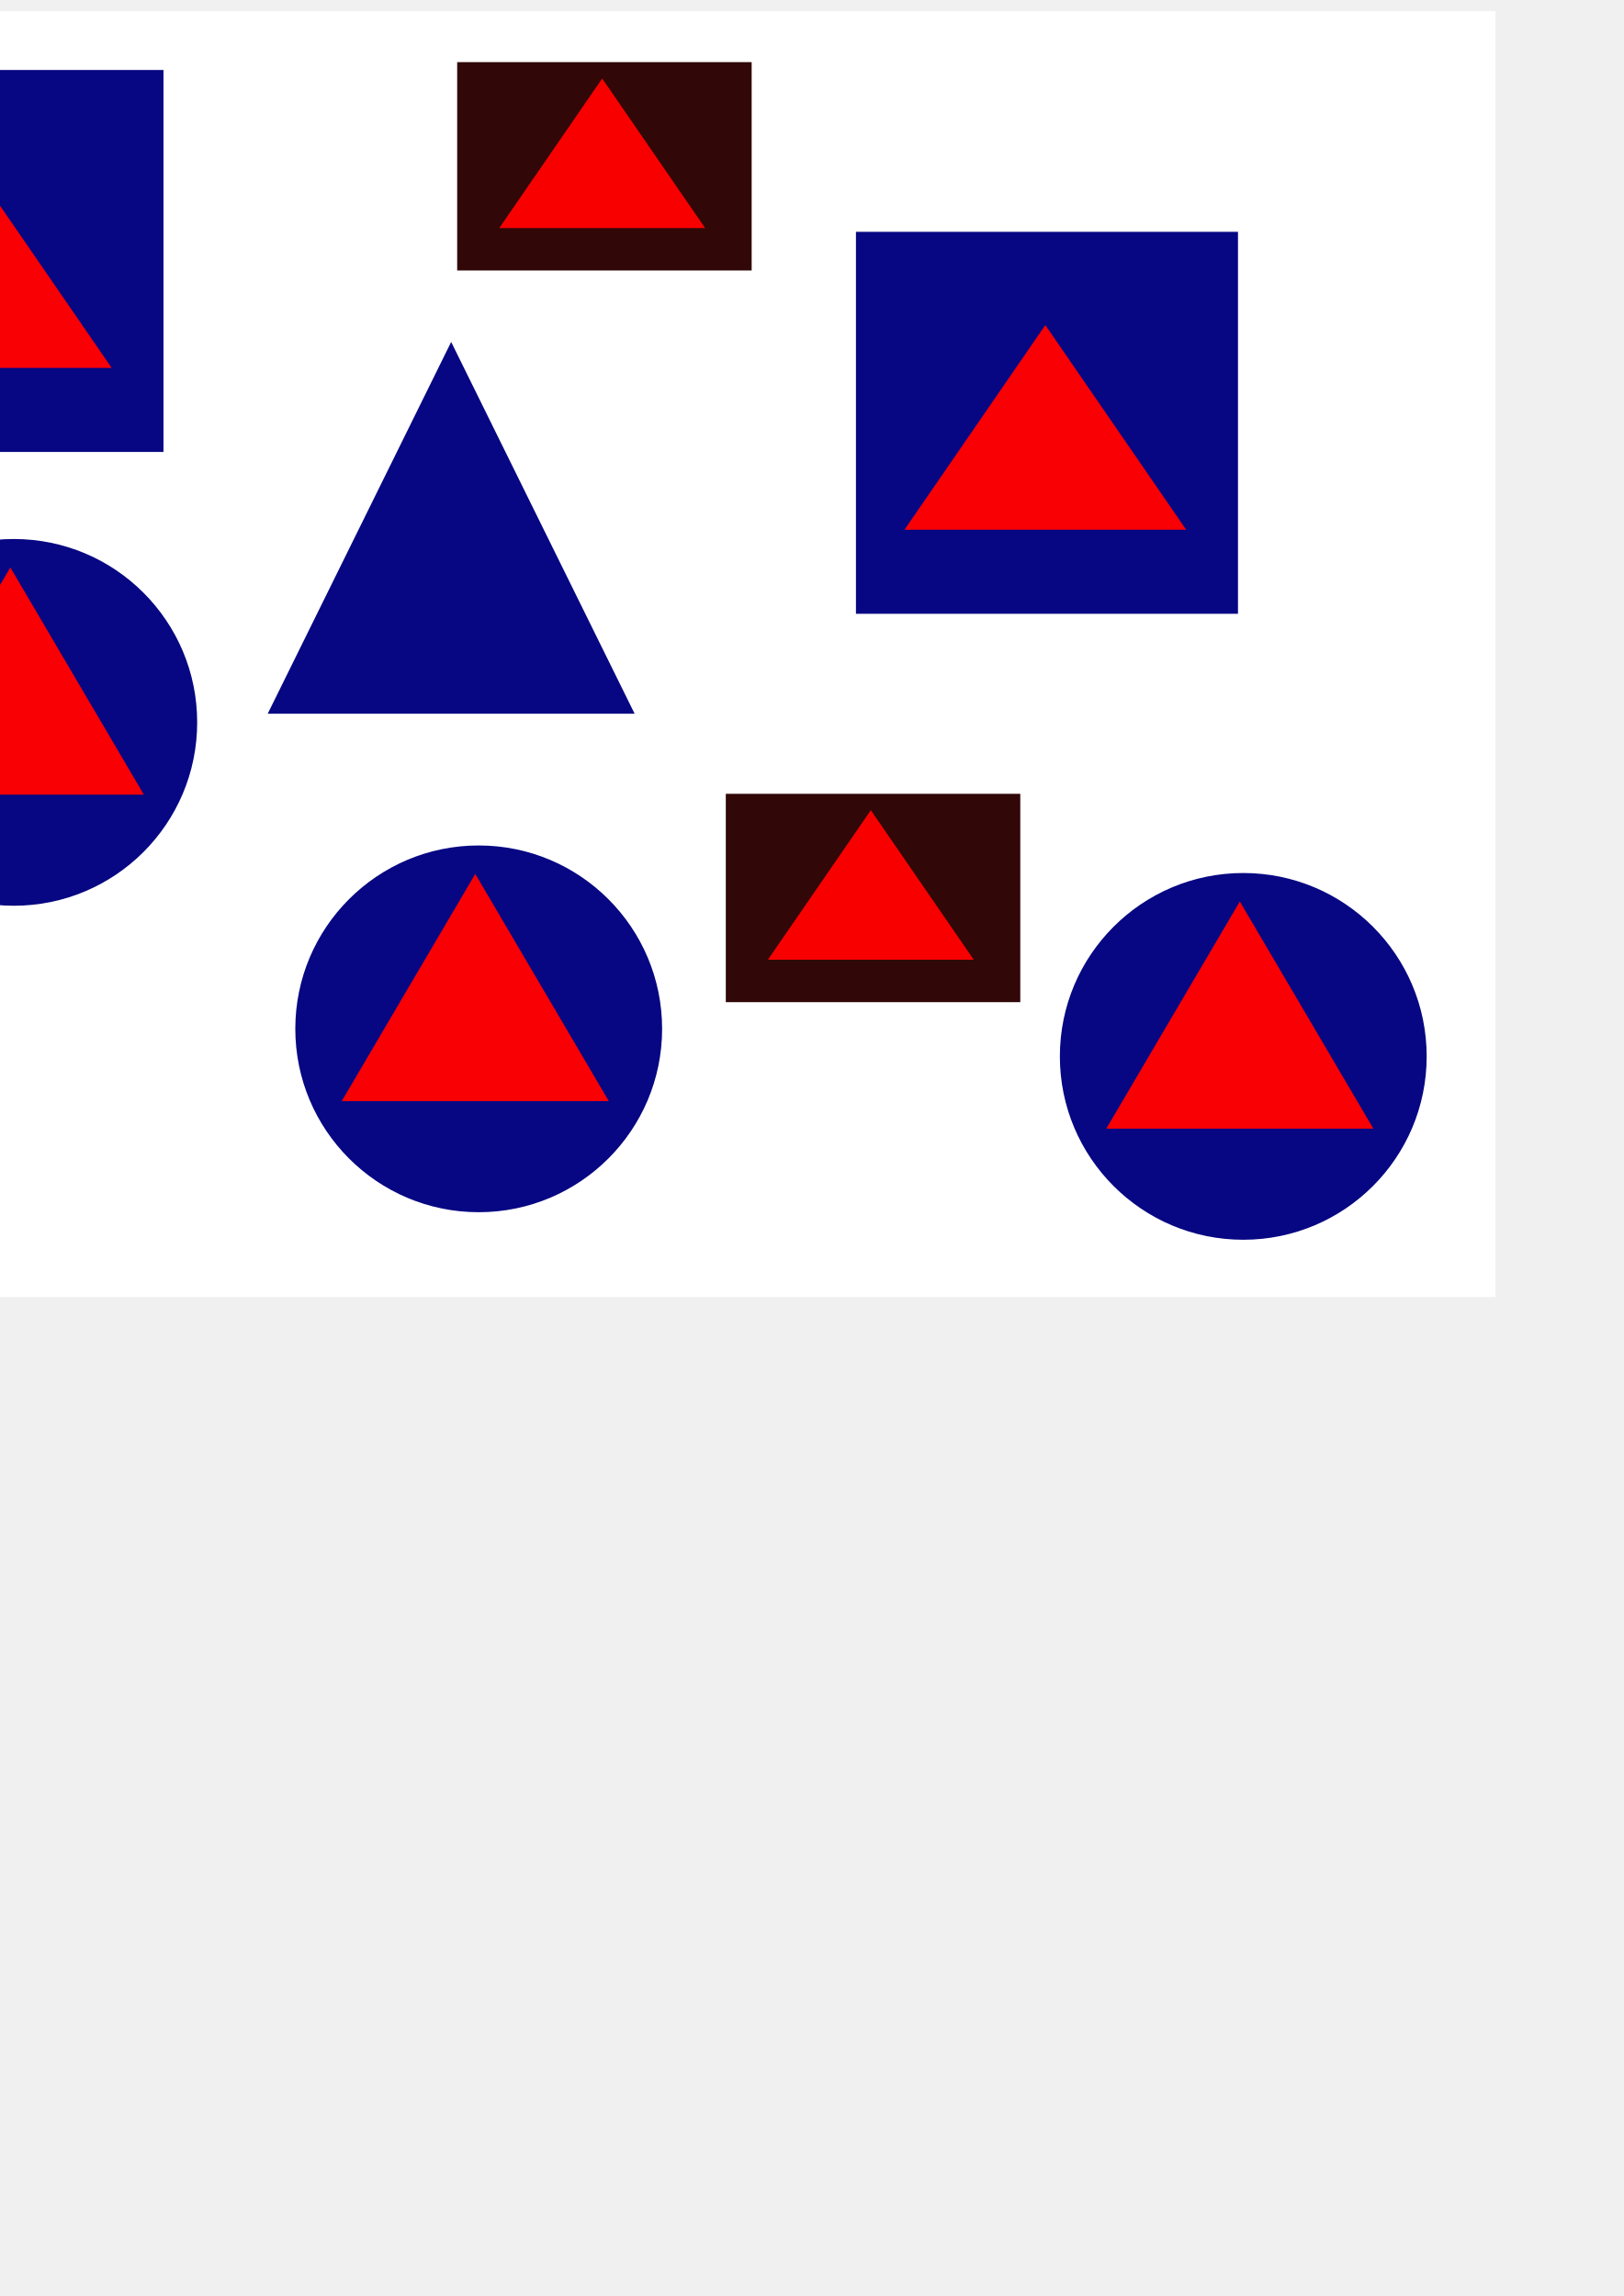
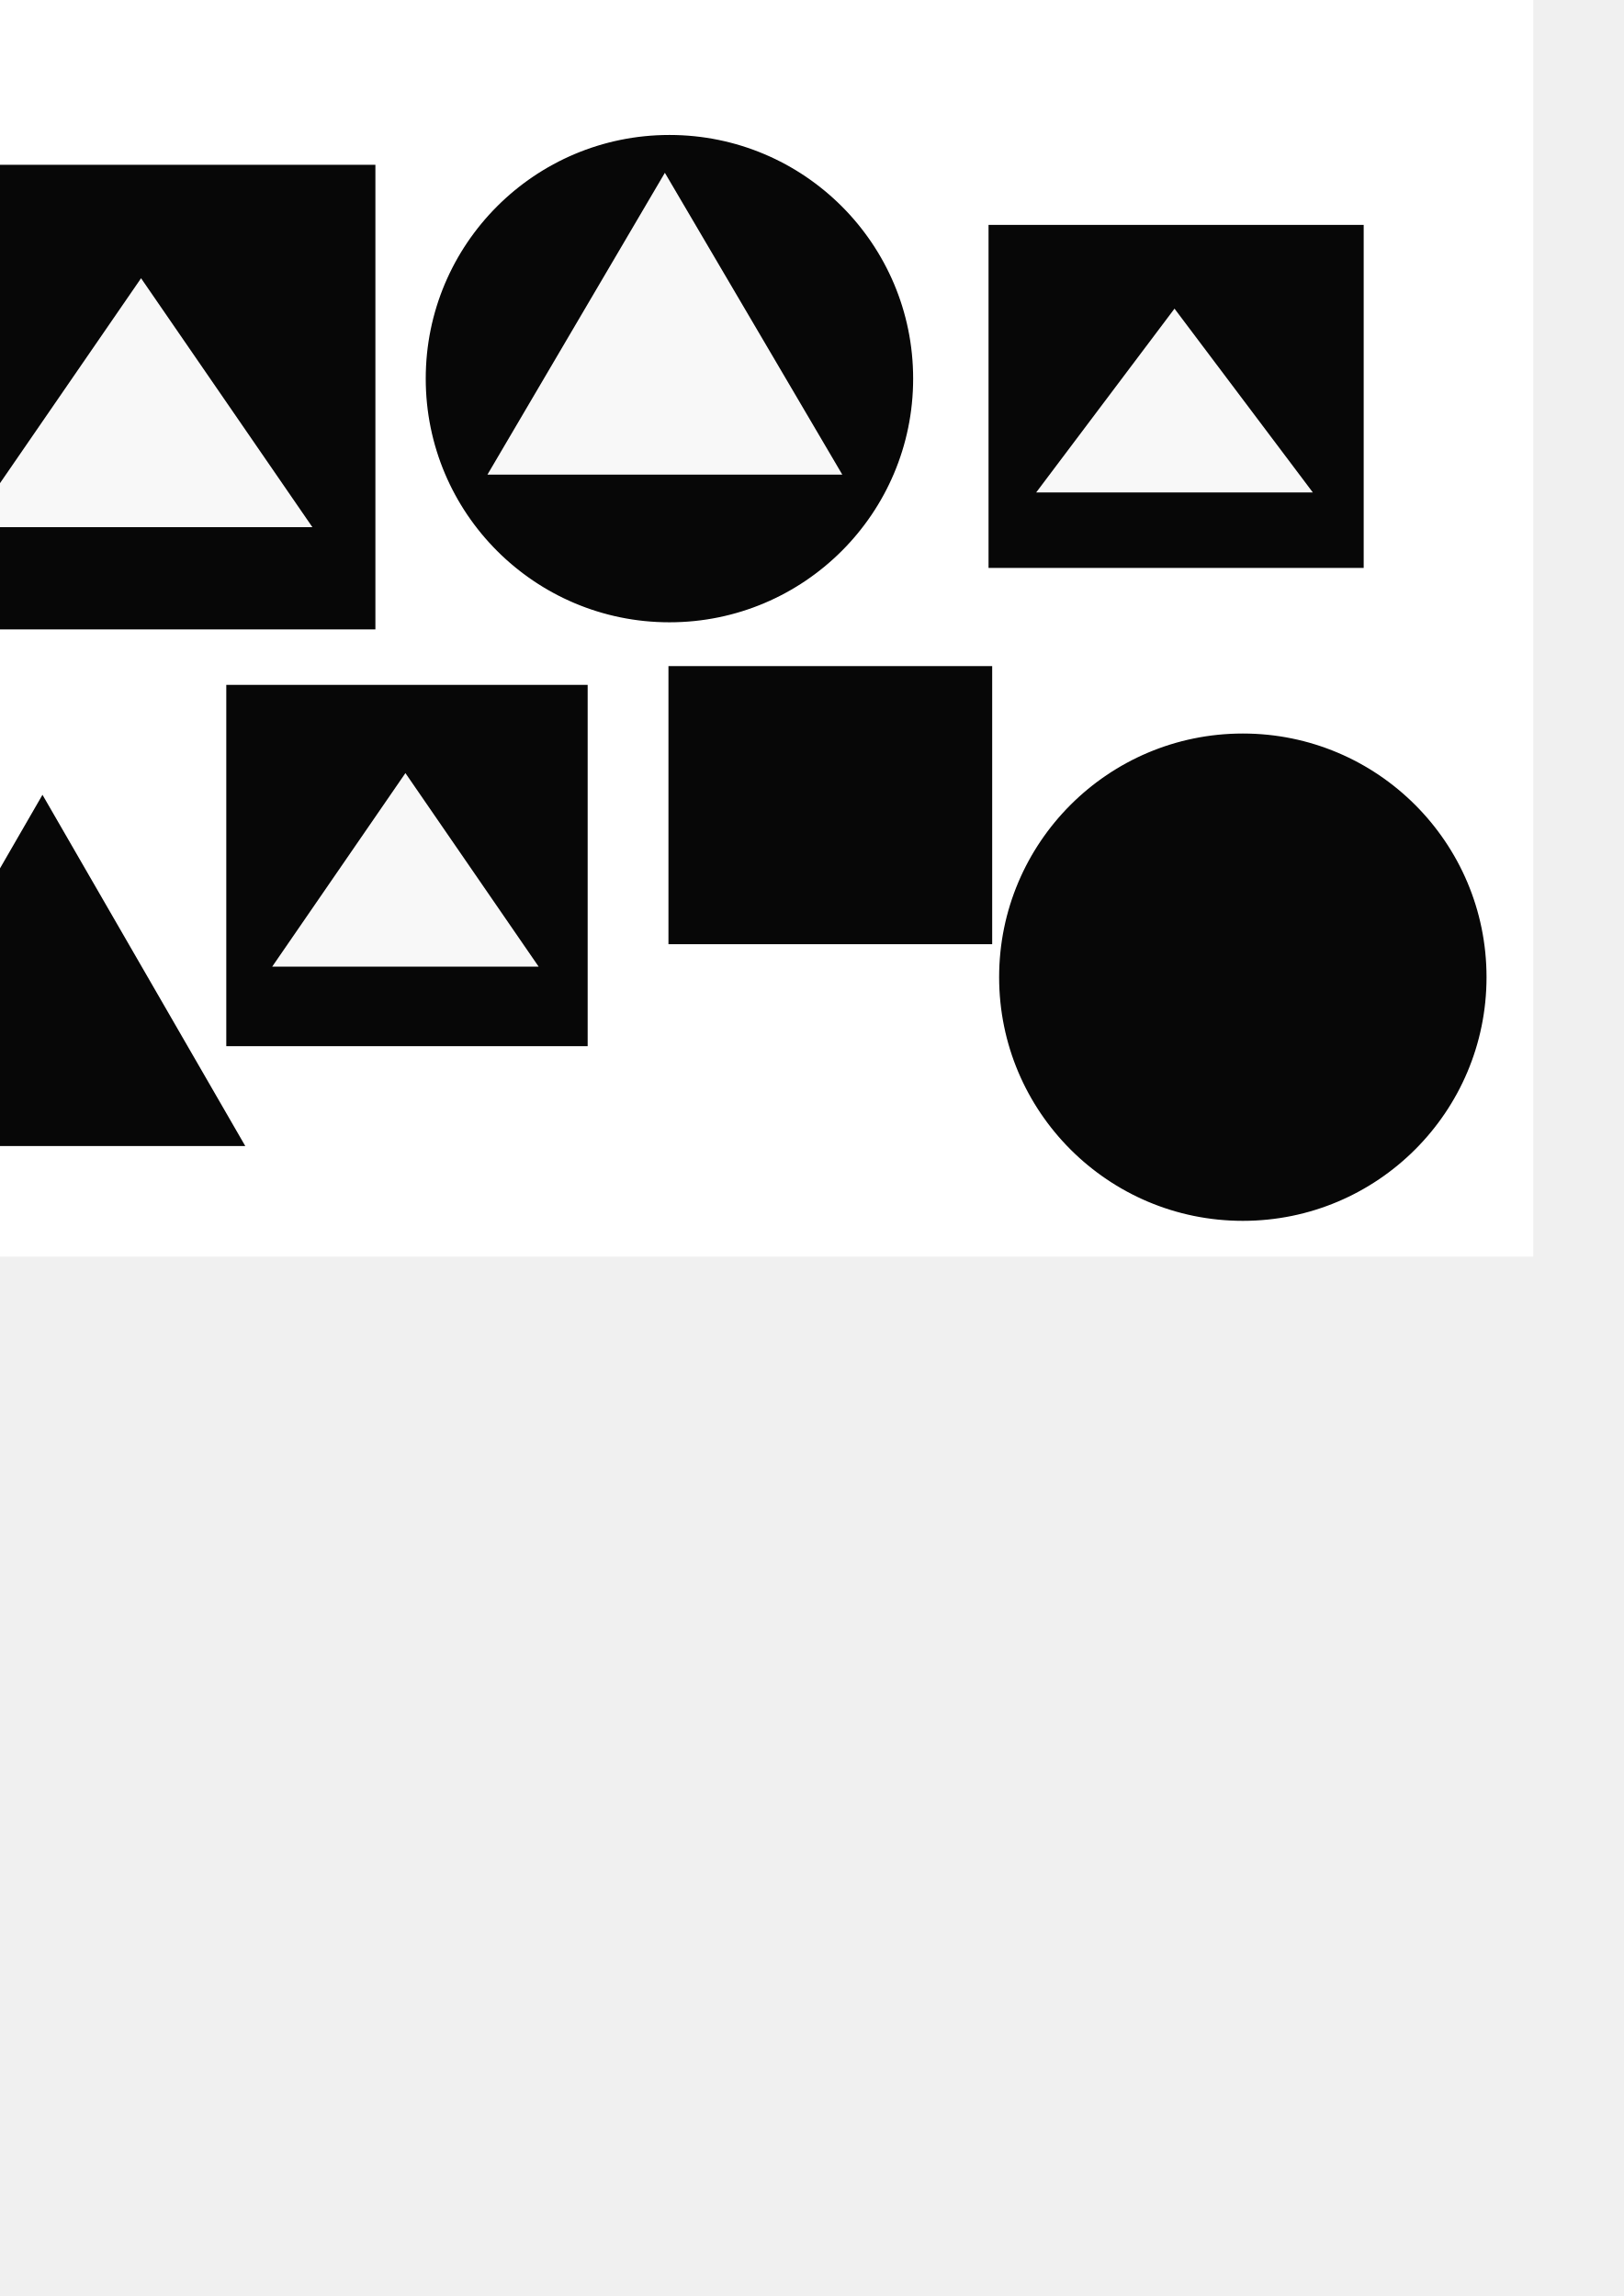
<svg xmlns="http://www.w3.org/2000/svg" width="210mm" height="297mm" viewBox="0 0 210 297" version="1.1" id="svg8">
  <defs id="defs2" />
  <g id="layer1">
-     <rect style="opacity:0.97;fill:#ffffff;stroke:none;stroke-width:0.759;stroke-miterlimit:4;stroke-dasharray:none" id="rect827" width="230.027" height="166.332" x="-36.62" y="1.446" />
-     <g id="g940" transform="translate(-39.19696,-26.27978)">
-       <g id="g923">
-         <rect style="opacity:0.97;fill:#000080;stroke:none;stroke-width:0.453;stroke-miterlimit:4;stroke-dasharray:none" id="rect819-6" width="49.41" height="49.41" x="10.929" y="35.332" />
+     <rect style="opacity:0.97;fill:#ffffff;stroke:none;stroke-width:0.742;stroke-miterlimit:4;stroke-dasharray:none" id="rect827" width="225.128" height="162.789" x="-26.821" y="-0.24" />
+     <g id="g1328" transform="matrix(1.825126,0,0,1.825126,-26.2404,-66.36613)">
+       <g style="fill:#000000" transform="matrix(0.6664506,0,0,0.6664506,0.7660742,24.49538)" id="g923">
+         <rect style="opacity:0.97;fill:#000000;stroke:none;stroke-width:0.453;stroke-miterlimit:4;stroke-dasharray:none" id="rect819-6" width="49.41" height="49.41" x="10.929" y="35.332" />
      </g>
-       <path transform="matrix(0.5707576,0,0,0.4788184,-39.65284,-5.858311)" d="m 163.454,166.505 -31.918,0 -31.918,0 15.959,-27.642 15.959,-27.642 15.959,27.642 z" id="path821-7" style="opacity:0.97;fill:#ff0000;stroke:none;stroke-width:0.665;stroke-miterlimit:4;stroke-dasharray:none" />
+       <path transform="matrix(0.3803818,0,0,0.3191088,-25.66059,20.5911)" d="m 163.454,166.505 -31.918,0 -31.918,0 15.959,-27.642 15.959,-27.642 15.959,27.642 z" id="path821-7" style="opacity:0.97;fill:#ffffff;stroke:none;stroke-width:0.665;stroke-miterlimit:4;stroke-dasharray:none" />
    </g>
-     <path style="opacity:0.97;fill:#000080;stroke:none;stroke-width:0.665;stroke-miterlimit:4;stroke-dasharray:none" id="path850-5" d="m 111.478,79.407 -12.594,0 -12.594,0 6.297,-10.907 6.297,-10.907 6.297,10.907 z" transform="matrix(1.88416,0,0,2.204709,-127.9618,-82.74475)" />
-     <g id="g931">
-       <g id="g926">
-         <rect style="opacity:0.97;fill:#2b0000;stroke:#ffffff;stroke-width:0.665;stroke-miterlimit:4;stroke-dasharray:none" id="rect888" width="38.752" height="27.616" x="93.538" y="102.351" />
+     <g id="g1346" transform="matrix(1.328788,0,0,1.328788,-51.64177,-65.39355)">
+       <circle r="24.053" cy="86.072" cx="104.022" id="path905-1" style="opacity:0.97;fill:#000000;stroke:#ffffff;stroke-width:0.665;stroke-miterlimit:4;stroke-dasharray:none" />
+       <path transform="matrix(1.371347,0,0,1.34712,57.76425,-67.25588)" d="m 46.001,120.758 -12.594,0 -12.594,0 6.297,-10.907 6.297,-10.907 6.297,10.907 z" id="path850-56-8" style="opacity:0.97;fill:#ffffff;stroke:none;stroke-width:0.665;stroke-miterlimit:4;stroke-dasharray:none" />
+     </g>
+     <g id="g1337" transform="matrix(1.419326,0,0,1.419326,62.51716,-94.11983)">
+       <g style="fill:#000000" transform="matrix(0.6664506,0,0,0.6664506,-30.71095,105.1841)" id="g923-3">
+         <rect style="opacity:0.97;fill:#000000;stroke:none;stroke-width:0.453;stroke-miterlimit:4;stroke-dasharray:none" id="rect819-6-7" width="49.41" height="49.41" x="10.929" y="35.332" />
      </g>
-       <path transform="matrix(0.4170943,0,0,0.3499076,57.76398,65.88517)" d="m 163.454,166.505 -31.918,0 -31.918,0 15.959,-27.642 15.959,-27.642 15.959,27.642 z" id="path821-7-3" style="opacity:0.97;fill:#ff0000;stroke:none;stroke-width:0.665;stroke-miterlimit:4;stroke-dasharray:none" />
+       <path transform="matrix(0.3803818,0,0,0.3191088,-57.13761,101.2799)" d="m 163.454,166.505 -31.918,0 -31.918,0 15.959,-27.642 15.959,-27.642 15.959,27.642 z" id="path821-7-5" style="opacity:0.97;fill:#ffffff;stroke:none;stroke-width:0.665;stroke-miterlimit:4;stroke-dasharray:none" />
    </g>
-     <g id="g935" transform="translate(-38.30612,-20.0439)">
-       <circle r="24.053" cy="113.487" cx="40.088" id="path905" style="opacity:0.97;fill:#000080;stroke:#ffffff;stroke-width:0.665;stroke-miterlimit:4;stroke-dasharray:none" />
-       <path transform="matrix(1.371347,0,0,1.34712,-6.169523,-39.84085)" d="m 46.001,120.758 -12.594,0 -12.594,0 6.297,-10.907 6.297,-10.907 6.297,10.907 z" id="path850-56" style="opacity:0.97;fill:#ff0000;stroke:none;stroke-width:0.665;stroke-miterlimit:4;stroke-dasharray:none" />
+     <g id="g1356" transform="matrix(1.329557,0,0,1.329557,-72.92938,-65.55827)">
+       <g style="fill:#000000" transform="matrix(0.7385694,0,0,0.6754655,142.9417,47.32269)" id="g923-8">
+         <rect style="opacity:0.97;fill:#000000;stroke:none;stroke-width:0.453;stroke-miterlimit:4;stroke-dasharray:none" id="rect819-6-4" width="49.41" height="49.41" x="10.929" y="35.332" />
+       </g>
+       <path transform="matrix(0.4215441,0,0,0.3234253,113.6553,43.36561)" d="m 163.454,166.505 -31.918,0 -31.918,0 15.959,-27.642 15.959,-27.642 15.959,27.642 z" id="path821-7-50" style="opacity:0.97;fill:#ffffff;stroke:none;stroke-width:0.665;stroke-miterlimit:4;stroke-dasharray:none" />
    </g>
-     <g id="g935-2" transform="translate(21.82558,19.59848)">
-       <circle r="24.053" cy="113.487" cx="40.088" id="path905-9" style="opacity:0.97;fill:#000080;stroke:#ffffff;stroke-width:0.665;stroke-miterlimit:4;stroke-dasharray:none" />
-       <path transform="matrix(1.371347,0,0,1.34712,-6.169523,-39.84085)" d="m 46.001,120.758 -12.594,0 -12.594,0 6.297,-10.907 6.297,-10.907 6.297,10.907 z" id="path850-56-1" style="opacity:0.97;fill:#ff0000;stroke:none;stroke-width:0.665;stroke-miterlimit:4;stroke-dasharray:none" />
-     </g>
-     <g transform="translate(-34.74276,-94.64606)" id="g931-2">
-       <g id="g926-7">
-         <rect style="opacity:0.97;fill:#2b0000;stroke:#ffffff;stroke-width:0.665;stroke-miterlimit:4;stroke-dasharray:none" id="rect888-0" width="38.752" height="27.616" x="93.538" y="102.351" />
-       </g>
-       <path transform="matrix(0.4170943,0,0,0.3499076,57.76398,65.88517)" d="m 163.454,166.505 -31.918,0 -31.918,0 15.959,-27.642 15.959,-27.642 15.959,27.642 z" id="path821-7-3-9" style="opacity:0.97;fill:#ff0000;stroke:none;stroke-width:0.665;stroke-miterlimit:4;stroke-dasharray:none" />
-     </g>
-     <g id="g940-3" transform="translate(99.77407,-5.345039)">
-       <g id="g923-6">
-         <rect style="opacity:0.97;fill:#000080;stroke:none;stroke-width:0.453;stroke-miterlimit:4;stroke-dasharray:none" id="rect819-6-0" width="49.41" height="49.41" x="10.929" y="35.332" />
-       </g>
-       <path transform="matrix(0.5707576,0,0,0.4788184,-39.65284,-5.858311)" d="m 163.454,166.505 -31.918,0 -31.918,0 15.959,-27.642 15.959,-27.642 15.959,27.642 z" id="path821-7-6" style="opacity:0.97;fill:#ff0000;stroke:none;stroke-width:0.665;stroke-miterlimit:4;stroke-dasharray:none" />
-     </g>
-     <g id="g935-26" transform="translate(120.7088,23.16184)">
-       <circle r="24.053" cy="113.487" cx="40.088" id="path905-1" style="opacity:0.97;fill:#000080;stroke:#ffffff;stroke-width:0.665;stroke-miterlimit:4;stroke-dasharray:none" />
-       <path transform="matrix(1.371347,0,0,1.34712,-6.169523,-39.84085)" d="m 46.001,120.758 -12.594,0 -12.594,0 6.297,-10.907 6.297,-10.907 6.297,10.907 z" id="path850-56-8" style="opacity:0.97;fill:#ff0000;stroke:none;stroke-width:0.665;stroke-miterlimit:4;stroke-dasharray:none" />
-     </g>
+     <rect style="opacity:0.97;fill:#000000;stroke:none;stroke-width:0.778;stroke-miterlimit:4;stroke-dasharray:none" id="rect1080-1" width="41.869" height="35.972" x="86.454" y="86.164" />
+     <path style="opacity:0.97;fill:#000000;stroke:none;stroke-width:0.665;stroke-miterlimit:4;stroke-dasharray:none" id="path1202-5" d="m 78.896,119.094 -10.022,-5.786 -10.022,-5.786 10.022,-5.786 10.022,-5.786 -2e-6,11.572 z" transform="matrix(0,2.266666,-2.266666,0,249.2095,-30.58622)" />
+     <circle style="opacity:0.97;fill:#000000;stroke:#ffffff;stroke-width:0.884;stroke-miterlimit:4;stroke-dasharray:none" id="path905-1-9" cx="160.74" cy="126.404" r="31.961" />
  </g>
</svg>
